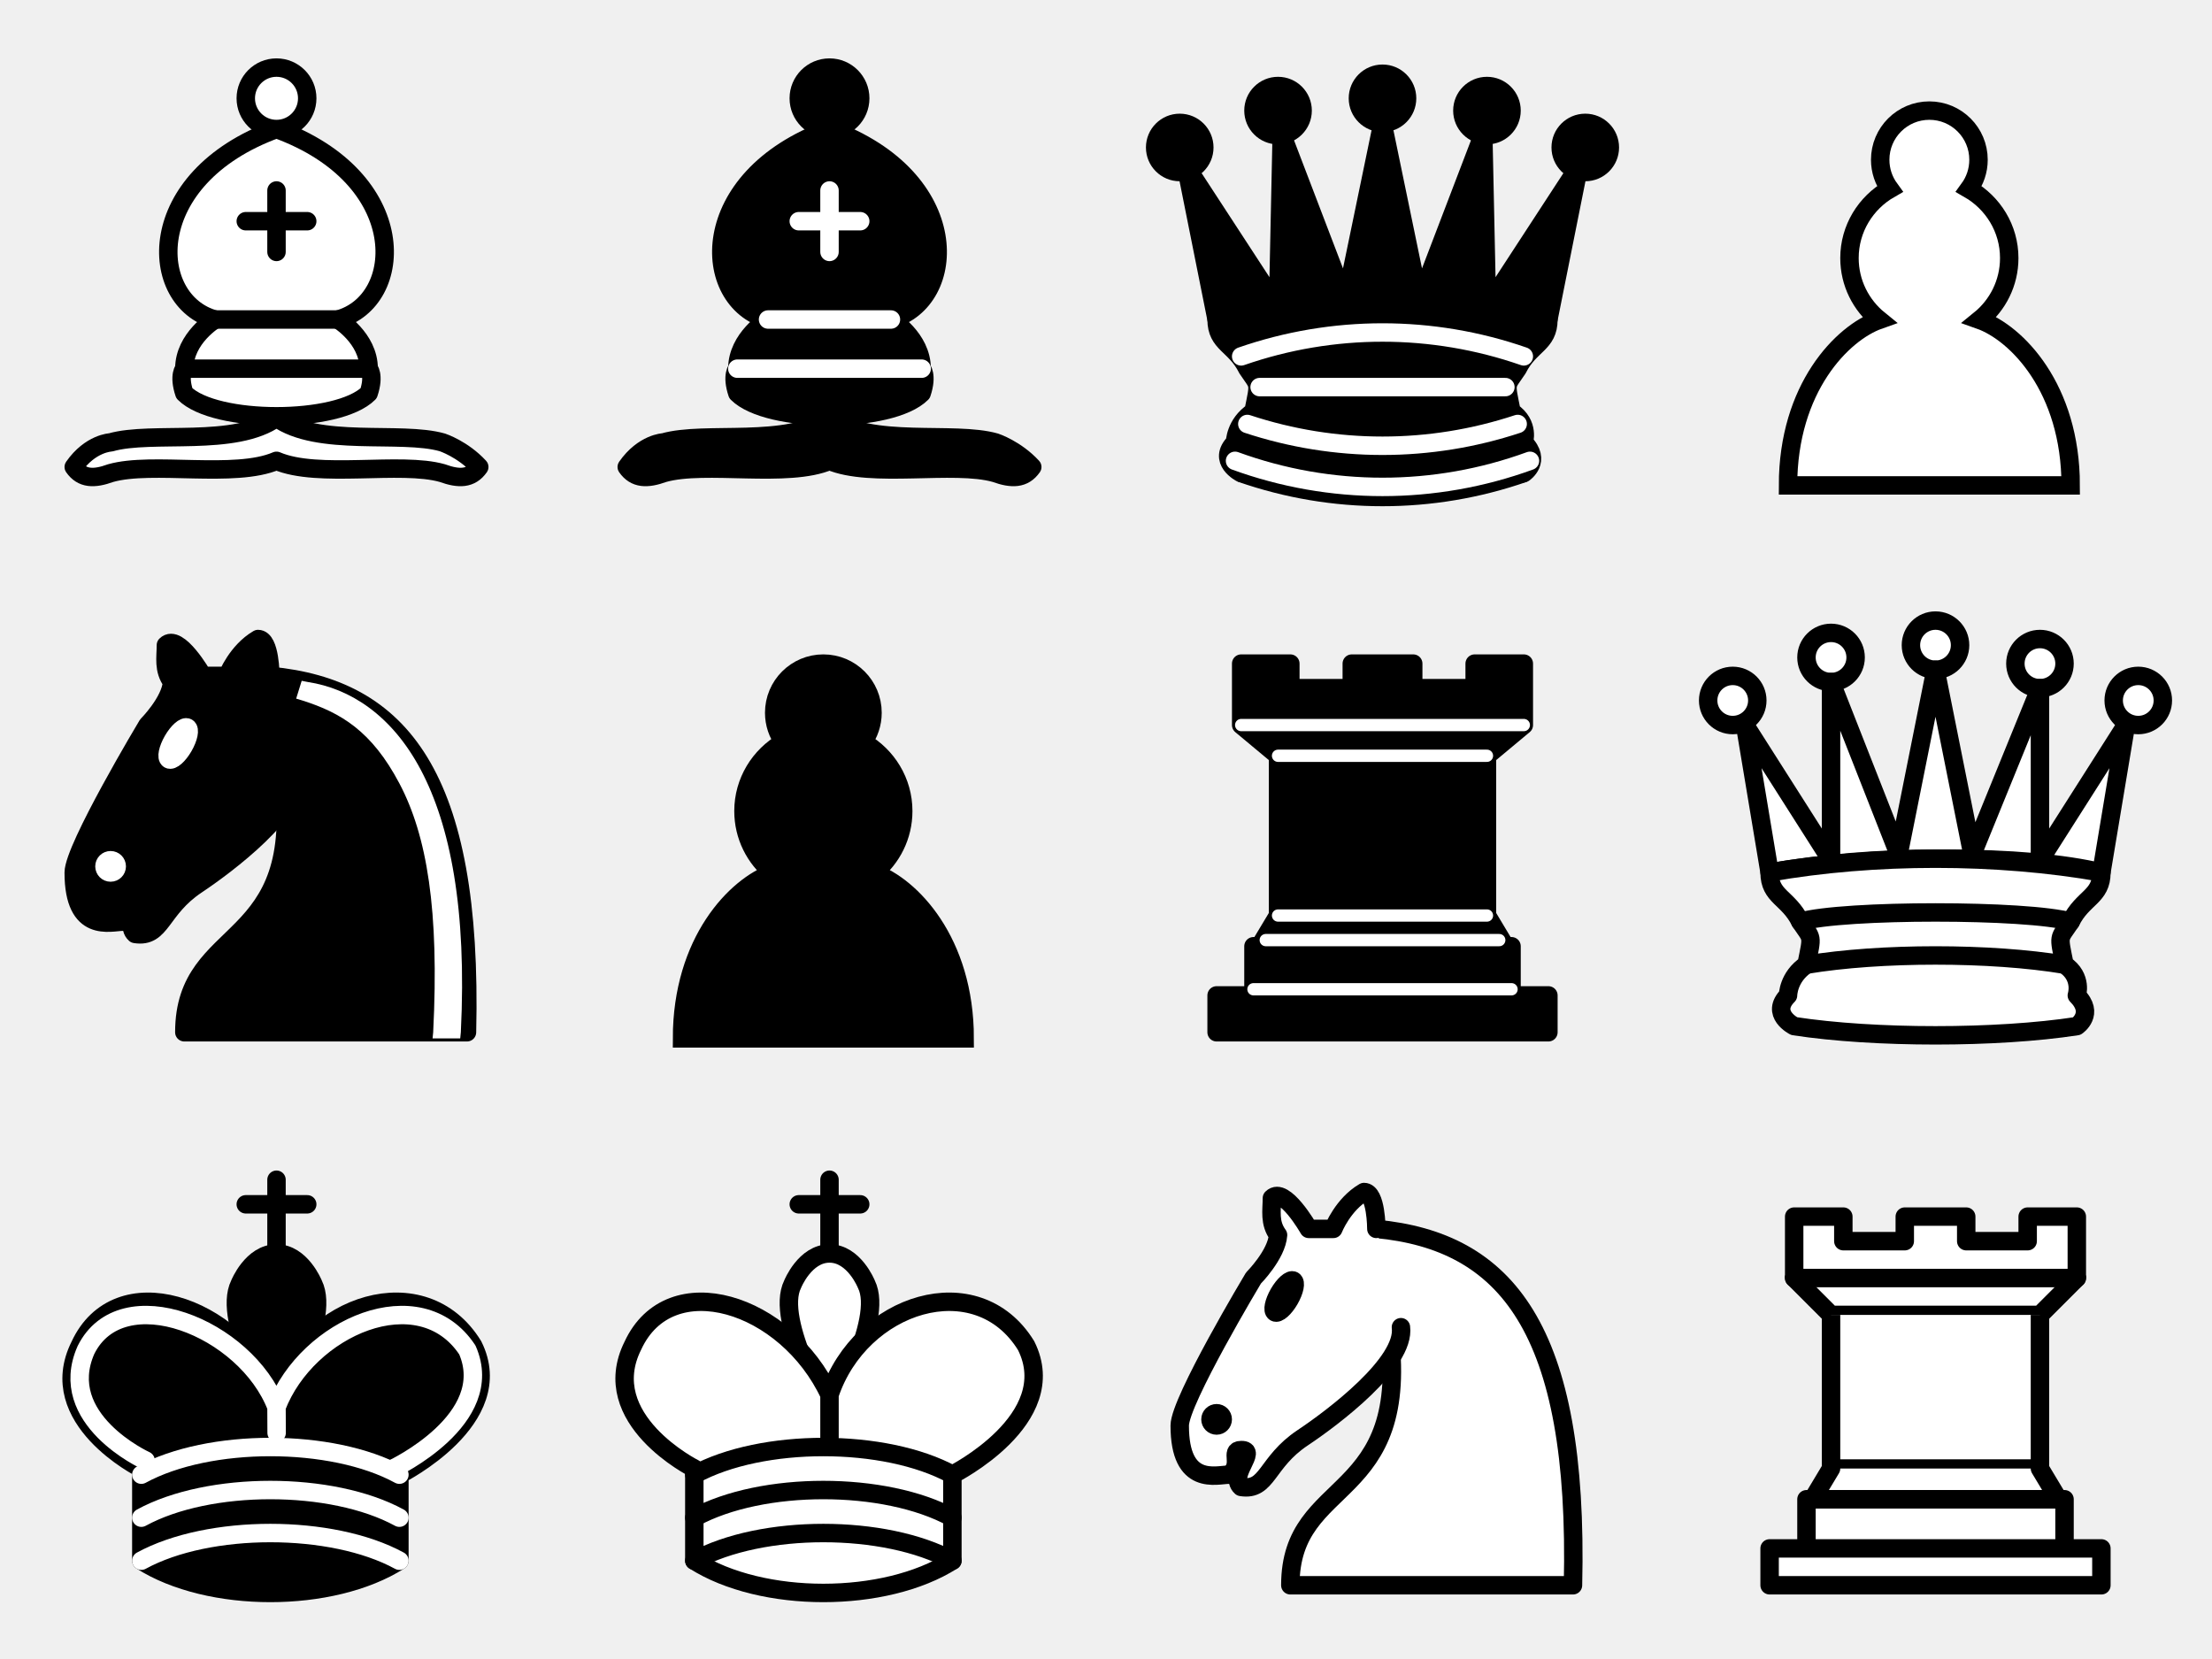
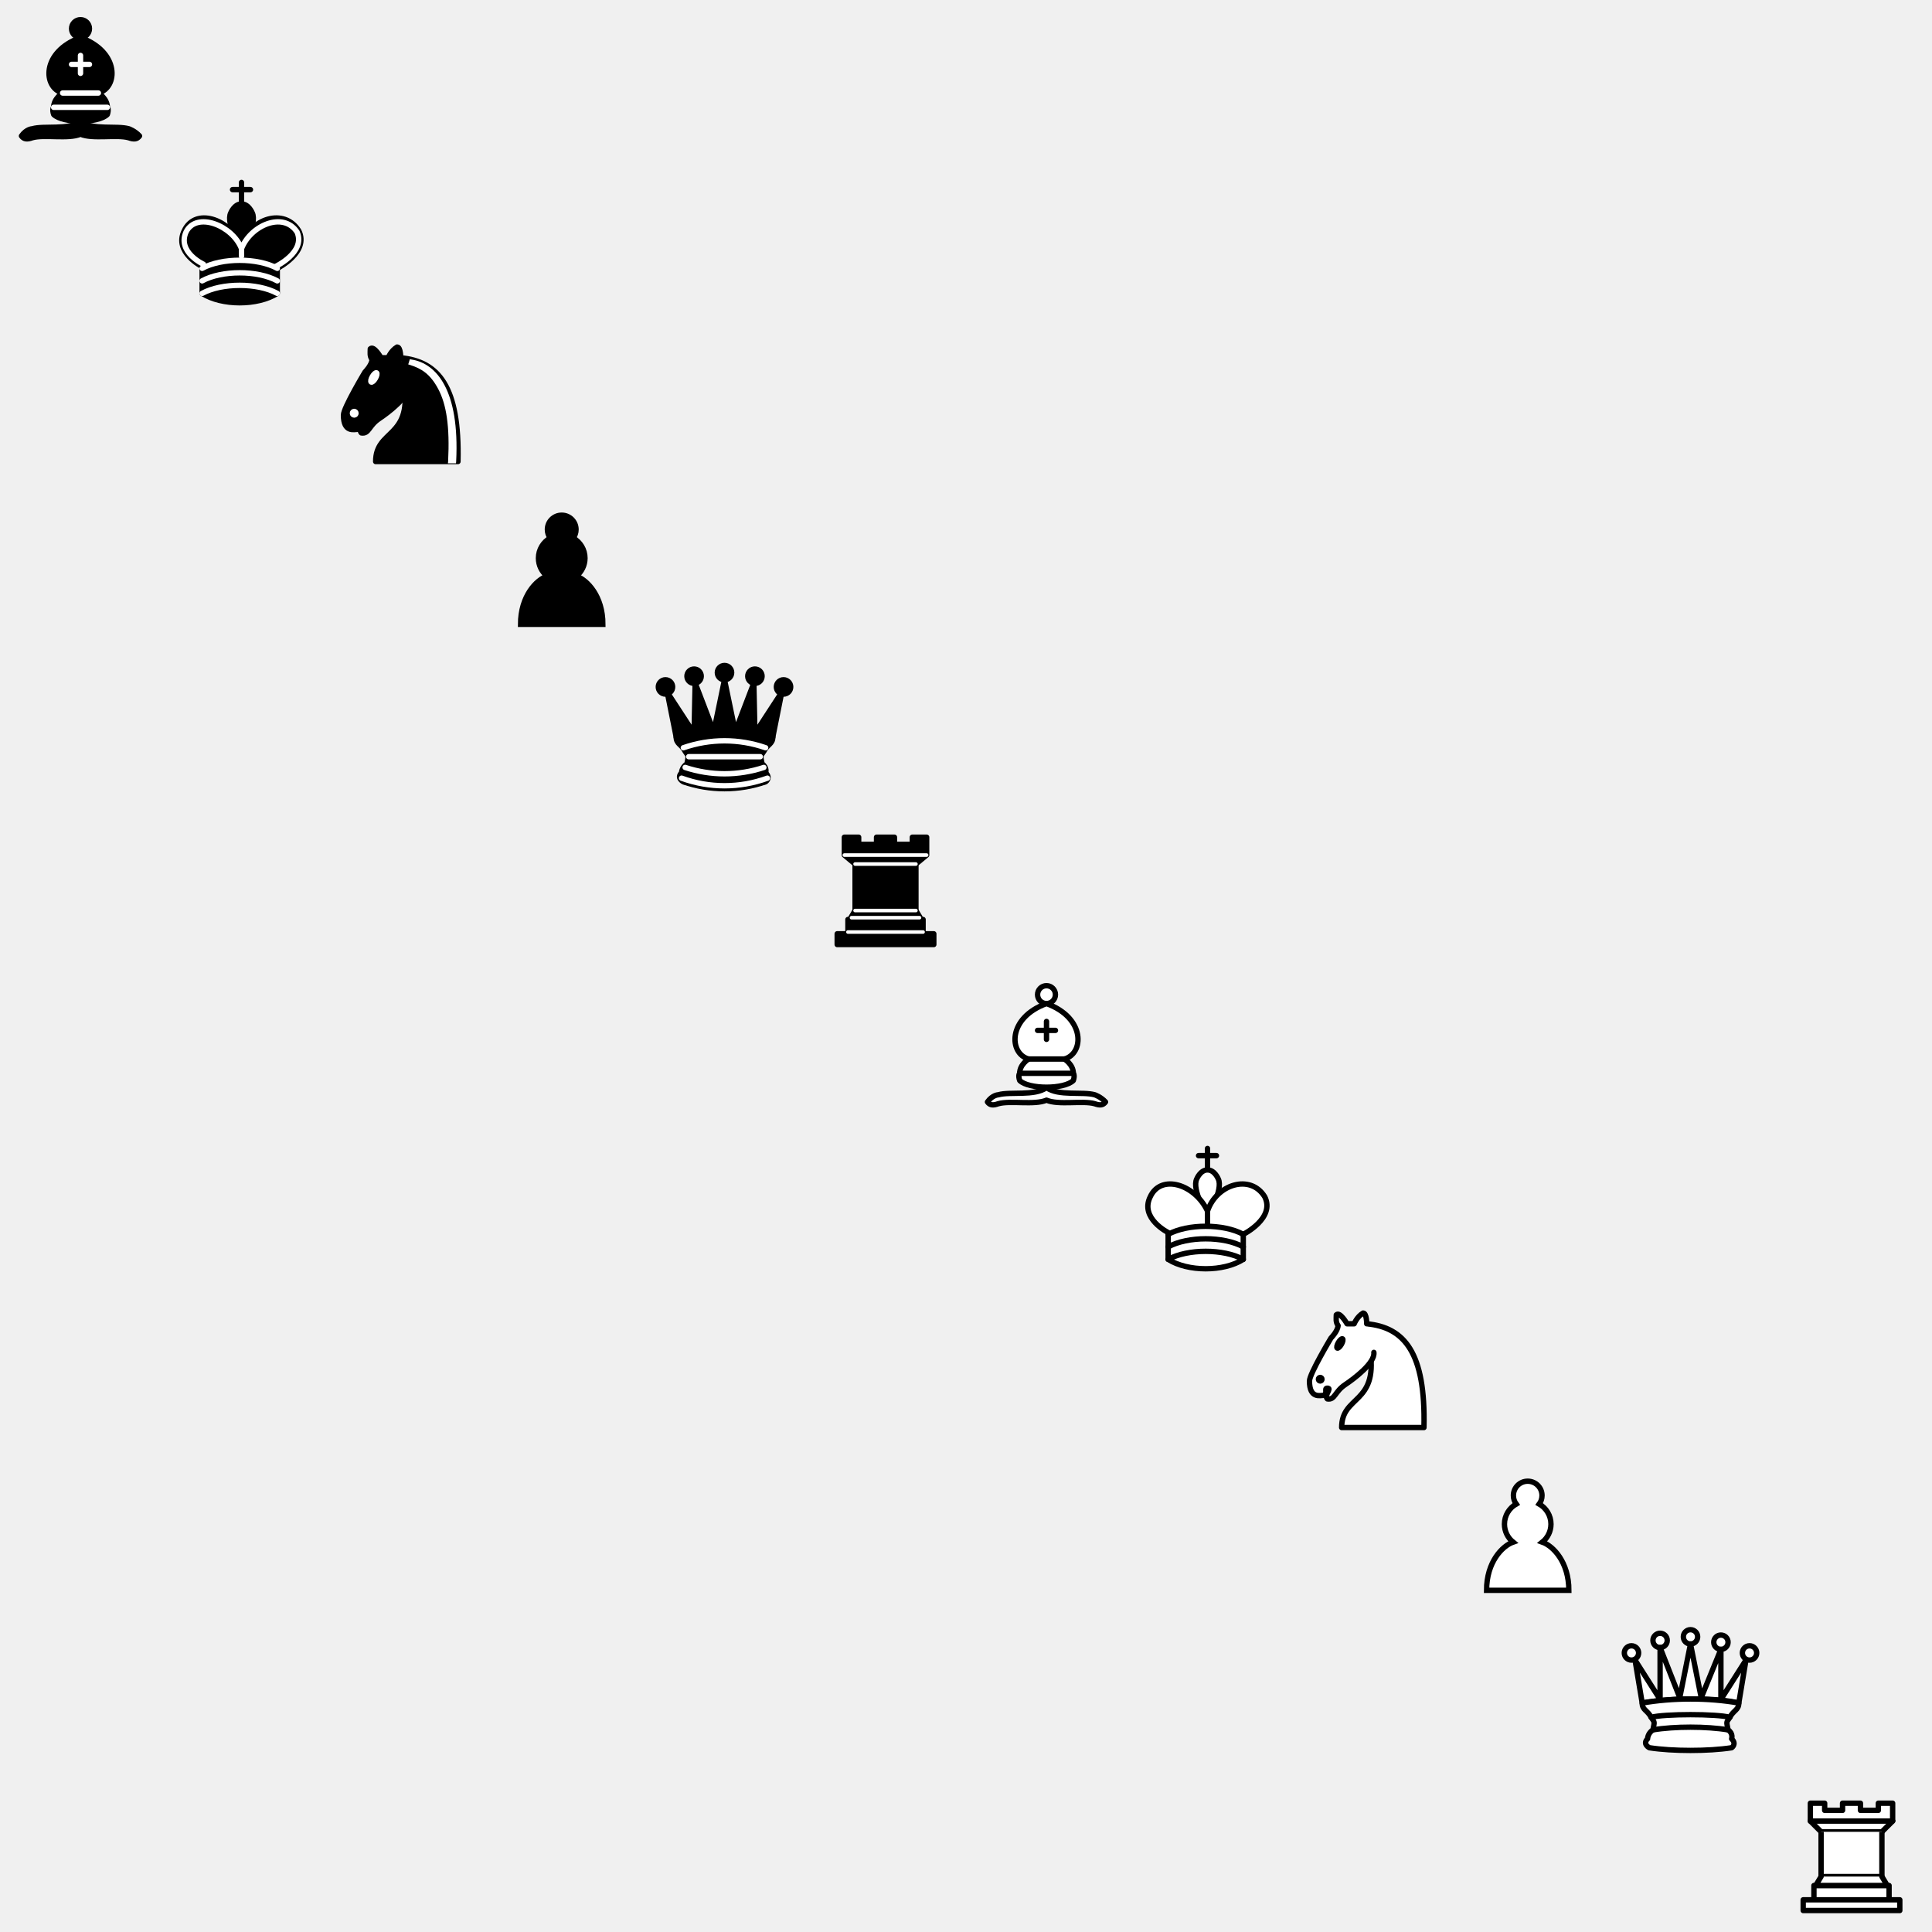
- <svg xmlns="http://www.w3.org/2000/svg" width="180" height="135" viewBox="0 0 180 135">
-   <svg width="45" height="45" viewBox="0 0 45 45" id="bb" x="45">
+ <svg xmlns="http://www.w3.org/2000/svg" width="540" height="540" viewBox="0 0 540 540">
+   <svg width="45" height="45" viewBox="0 0 45 45" id="bb">
    <g stroke-width="1.5">
      <g fill-rule="evenodd" stroke="#000" stroke-linejoin="round">
        <path d="M9 36c3.39-.97 10.11.43 13.5-2 3.39 2.43 10.11 1.03 13.5 2 0 0 1.65.54 3 2-.68.97-1.65.99-3 .5-3.39-.97-10.11.46-13.5-1-3.39 1.46-10.11.03-13.5 1-1.354.49-2.323.47-3-.5 1.354-1.94 3-2 3-2z" />
        <path d="M15 32c2.5 2.5 12.5 2.5 15 0 .5-1.5 0-2 0-2 0-2.5-2.5-4-2.5-4 5.5-1.5 6-11.5-5-15.5-11 4-10.5 14-5 15.5 0 0-2.5 1.5-2.5 4 0 0-.5.5 0 2z" />
        <path d="M25 8a2.5 2.5 0 1 1-5 0 2.5 2.5 0 1 1 5 0z" />
      </g>
      <path d="M17.5 26h10M15 30h15m-7.5-14.5v5M20 18h5" fill="none" stroke="#fff" stroke-linecap="round" />
    </g>
  </svg>
-   <svg width="45" height="45" viewBox="0 0 45 45" id="bk" y="90">
+   <svg width="45" height="45" viewBox="0 0 45 45" id="bk" x="45" y="45">
    <g stroke-width="1.5">
      <path d="M22.5 11.63V6" fill="none" stroke="#000" stroke-linecap="round" />
      <path d="M22.5 25s4.5-7.5 3-10.5c0 0-1-2.5-3-2.5s-3 2.5-3 2.5c-1.5 3 3 10.5 3 10.5" fill-rule="evenodd" stroke="#000" />
      <path d="M11.5 37c5.5 3.5 15.5 3.5 21 0v-7s9-4.5 6-10.5c-4-6.5-13.5-3.5-16 4V27v-3.5c-3.5-7.5-13-10.5-16-4-3 6 5 10 5 10V37z" fill-rule="evenodd" stroke="#000" stroke-linecap="round" stroke-linejoin="round" />
      <path d="M20 8h5" fill="none" stroke="#000" stroke-linecap="round" />
      <path d="M32 29.5s8.5-4 6.03-9.65C34.15 14 25 18 22.5 24.5l.01 2.1-.01-2.1C20 18 9.906 14 6.997 19.85c-2.497 5.65 4.853 9 4.853 9" fill="none" stroke="#fff" stroke-linecap="round" stroke-linejoin="round" />
      <path d="M11.5 30c5.5-3 15.5-3 21 0m-21 3.5c5.5-3 15.5-3 21 0m-21 3.5c5.5-3 15.5-3 21 0" fill="none" stroke="#fff" stroke-linecap="round" stroke-linejoin="round" />
    </g>
  </svg>
-   <svg width="45" height="45" viewBox="0 0 45 45" id="bn" y="45">
+   <svg width="45" height="45" viewBox="0 0 45 45" id="bn" x="90" y="90">
    <g fill-rule="evenodd">
      <path d="M22 10c10.5 1 16.5 8 16 29H15c0-9 10-6.5 8-21" stroke="#000" stroke-width="1.5" stroke-linecap="round" stroke-linejoin="round" />
      <path d="M24 18c.38 2.91-5.55 7.37-8 9-3 2-2.82 4.34-5 4-1.042-.94 1.41-3.04 0-3-1 0 .19 1.23-1 2-1 0-4.003 1-4-4 0-2 6-12 6-12s1.89-1.9 2-3.5c-.73-.994-.5-2-.5-3 1-1 3 2.5 3 2.5h2s.78-1.992 2.5-3c1 0 1 3 1 3" stroke="#000" stroke-width="1.5" stroke-linecap="round" stroke-linejoin="round" />
      <path d="M9.5 25.5a.5.5 0 0 1-1 0 .5.5 0 1 1 1 0zM14.933 15.75a.5 1.5 30 0 1-.866-.5.5 1.5 30 0 1 .866.5z" fill="#fff" stroke="#fff" stroke-width="1.5" stroke-linecap="round" stroke-linejoin="round" />
      <path d="M24.55 10.4l-.45 1.45.5.15c3.15 1 5.65 2.49 7.9 6.75S35.75 29.06 35.25 39l-.05.5h2.25l.05-.5c.5-10.06-.88-16.85-3.25-21.34-2.37-4.49-5.79-6.64-9.19-7.16l-.51-.1z" fill="#fff" />
    </g>
  </svg>
-   <svg width="45" height="45" viewBox="0 0 45 45" id="bp" x="45" y="45">
+   <svg width="45" height="45" viewBox="0 0 45 45" id="bp" x="135" y="135">
    <path d="M22 9c-2.21 0-4 1.79-4 4 0 .89.29 1.71.78 2.38-1.95 1.12-3.28 3.21-3.28 5.62 0 2.03.94 3.84 2.41 5.03-3 1.06-7.41 5.55-7.41 13.47h23c0-7.92-4.41-12.41-7.41-13.47 1.47-1.19 2.41-3 2.41-5.03 0-2.41-1.33-4.5-3.28-5.62.49-.67.78-1.49.78-2.38 0-2.21-1.79-4-4-4z" stroke="#000" stroke-width="1.5" stroke-linecap="round" />
  </svg>
-   <svg width="45" height="45" viewBox="0 0 45 45" id="bq" x="90">
+   <svg width="45" height="45" viewBox="0 0 45 45" id="bq" x="180" y="180">
    <g stroke-width="1.5" stroke-linejoin="round">
      <g fill-rule="evenodd" stroke-linecap="round">
        <circle cx="6" cy="12" r="2.75" />
        <circle cx="14" cy="9" r="2.75" />
        <circle cx="22.5" cy="8" r="2.75" />
        <circle cx="31" cy="9" r="2.75" />
        <circle cx="39" cy="12" r="2.75" />
      </g>
      <path d="M9 26c8.5-1.5 21-1.5 27 0l2.5-12.5L31 25l-.3-14.1-5.2 13.6-3-14.5-3 14.5-5.2-13.6L14 25 6.5 13.5 9 26z" fill-rule="evenodd" stroke="#000" />
      <path d="M9 26c0 2 1.5 2 2.5 4 1 1.5 1 1 .5 3.5-1.5 1-1.5 2.5-1.5 2.5-1.5 1.5.5 2.5.5 2.5 6.5 1 16.5 1 23 0 0 0 1.5-1 0-2.5 0 0 .5-1.5-1-2.5-.5-2.5-.5-2 .5-3.5 1-2 2.5-2 2.5-4-8.5-1.5-18.5-1.5-27 0z" fill-rule="evenodd" stroke="#000" />
      <path d="M11 38.5a35 35 0 0 0 23 0" fill="none" stroke="#000" />
      <path d="M11 29a35 35 0 0 1 23 0M12.5 31.5h20M11.5 34.5a35 35 0 0 0 22 0M10.5 37.5a35 35 0 0 0 24 0" fill="none" stroke="#fff" stroke-linecap="round" />
    </g>
  </svg>
-   <svg width="45" height="45" viewBox="0 0 45 45" id="br" x="90" y="45">
+   <svg width="45" height="45" viewBox="0 0 45 45" id="br" x="225" y="225">
    <path d="M9 39h27v-3H9v3zM12.5 32l1.5-2.5h17l1.5 2.5h-20zM12 36v-4h21v4H12z" fill-rule="evenodd" stroke="#000" stroke-width="1.5" stroke-linejoin="round" />
    <path d="M14 29.5v-13h17v13H14z" fill-rule="evenodd" stroke="#000" stroke-width="1.5" />
    <path d="M14 16.5L11 14h23l-3 2.5H14zM11 14V9h4v2h5V9h5v2h5V9h4v5H11z" fill-rule="evenodd" stroke="#000" stroke-width="1.5" stroke-linejoin="round" />
    <path d="M12 35.5h21M13 31.5h19M14 29.5h17M14 16.5h17M11 14h23" fill="none" stroke="#fff" stroke-linecap="round" />
  </svg>
-   <svg width="45" height="45" viewBox="0 0 45 45" id="wb">
+   <svg width="45" height="45" viewBox="0 0 45 45" id="wb" x="270" y="270">
    <g stroke="#000" stroke-width="1.5">
      <g fill="#fff" fill-rule="evenodd" stroke-linejoin="round">
        <path d="M9 36c3.39-.97 10.11.43 13.5-2 3.39 2.43 10.11 1.03 13.5 2 0 0 1.65.54 3 2-.68.97-1.65.99-3 .5-3.39-.97-10.11.46-13.5-1-3.39 1.46-10.11.03-13.5 1-1.354.49-2.323.47-3-.5 1.354-1.94 3-2 3-2z" />
        <path d="M15 32c2.5 2.5 12.5 2.5 15 0 .5-1.5 0-2 0-2 0-2.5-2.5-4-2.5-4 5.5-1.5 6-11.5-5-15.5-11 4-10.5 14-5 15.5 0 0-2.5 1.5-2.5 4 0 0-.5.5 0 2z" />
        <path d="M25 8a2.5 2.5 0 1 1-5 0 2.5 2.5 0 1 1 5 0z" />
      </g>
      <path d="M17.5 26h10M15 30h15m-7.5-14.5v5M20 18h5" fill="none" stroke-linecap="round" />
    </g>
  </svg>
-   <svg width="45" height="45" viewBox="0 0 45 45" id="wk" x="45" y="90">
+   <svg width="45" height="45" viewBox="0 0 45 45" id="wk" x="315" y="315">
    <g stroke="#000" stroke-width="1.5">
      <path d="M22.5 11.63V6M20 8h5" fill="none" stroke-linecap="round" />
      <path d="M22.5 25s4.5-7.5 3-10.5c0 0-1-2.5-3-2.5s-3 2.5-3 2.5c-1.5 3 3 10.5 3 10.5" fill="#fff" fill-rule="evenodd" />
      <path d="M11.5 37c5.5 3.5 15.5 3.5 21 0v-7s9-4.5 6-10.5c-4-6.5-13.5-3.5-16 4V27v-3.5c-3.5-7.5-13-10.5-16-4-3 6 5 10 5 10V37z" fill="#fff" fill-rule="evenodd" stroke-linecap="round" stroke-linejoin="round" />
      <path d="M11.5 30c5.5-3 15.5-3 21 0M11.5 33.5c5.5-3 15.5-3 21 0M11.5 37c5.5-3 15.5-3 21 0" fill="none" stroke-linecap="round" stroke-linejoin="round" />
    </g>
  </svg>
-   <svg width="45" height="45" viewBox="0 0 45 45" id="wn" x="90" y="90">
+   <svg width="45" height="45" viewBox="0 0 45 45" id="wn" x="360" y="360">
    <g fill-rule="evenodd" stroke="#000" stroke-width="1.5" stroke-linecap="round" stroke-linejoin="round">
      <path d="M22 10c10.5 1 16.5 8 16 29H15c0-9 10-6.5 8-21" fill="#fff" />
      <path d="M24 18c.38 2.91-5.55 7.37-8 9-3 2-2.82 4.34-5 4-1.042-.94 1.41-3.04 0-3-1 0 .19 1.23-1 2-1 0-4.003 1-4-4 0-2 6-12 6-12s1.89-1.9 2-3.5c-.73-.994-.5-2-.5-3 1-1 3 2.5 3 2.5h2s.78-1.992 2.5-3c1 0 1 3 1 3" fill="#fff" />
      <path d="M9.5 25.5a.5.5 0 0 1-1 0 .5.5 0 1 1 1 0zM14.933 15.75a.5 1.5 30 0 1-.866-.5.5 1.5 30 0 1 .866.5z" />
    </g>
  </svg>
-   <svg width="45" height="45" viewBox="0 0 45 45" id="wp" x="135">
+   <svg width="45" height="45" viewBox="0 0 45 45" id="wp" x="405" y="405">
    <path d="M22 9c-2.21 0-4 1.79-4 4 0 .89.29 1.71.78 2.38-1.95 1.12-3.28 3.21-3.28 5.62 0 2.03.94 3.84 2.41 5.03-3 1.06-7.41 5.55-7.41 13.47h23c0-7.92-4.41-12.41-7.41-13.47 1.47-1.19 2.41-3 2.41-5.03 0-2.41-1.33-4.5-3.28-5.62.49-.67.78-1.49.78-2.38 0-2.21-1.79-4-4-4z" fill="#fff" stroke="#000" stroke-width="1.5" stroke-linecap="round" />
  </svg>
-   <svg width="45" height="45" viewBox="0 0 45 45" id="wq" x="135" y="45">
+   <svg width="45" height="45" viewBox="0 0 45 45" id="wq" x="450" y="450">
    <g stroke="#000" stroke-width="1.5" stroke-linejoin="round">
      <path d="M8 12a2 2 0 0 1-4 0 2 2 0 1 1 4 0zM24.5 7.5a2 2 0 0 1-4 0 2 2 0 1 1 4 0zM41 12a2 2 0 0 1-4 0 2 2 0 1 1 4 0zM16 8.5a2 2 0 0 1-4 0 2 2 0 1 1 4 0zM33 9a2 2 0 0 1-4 0 2 2 0 1 1 4 0z" fill="#fff" fill-rule="evenodd" stroke-linecap="round" />
      <path d="M9 26c8.5-1.5 21-1.5 27 0l2-12-7 11V11l-5.5 13.5-3-15-3 15-5.5-14V25L7 14l2 12z" fill="#fff" fill-rule="evenodd" />
      <path d="M9 26c0 2 1.5 2 2.5 4 1 1.5 1 1 .5 3.5-1.5 1-1.5 2.5-1.5 2.5-1.5 1.5.5 2.5.5 2.5 6.5 1 16.5 1 23 0 0 0 1.5-1 0-2.5 0 0 .5-1.5-1-2.5-.5-2.5-.5-2 .5-3.5 1-2 2.5-2 2.5-4-8.5-1.5-18.5-1.5-27 0z" fill="#fff" fill-rule="evenodd" />
      <path d="M11.5 30c3.5-1 18.5-1 22 0M12 33.5c6-1 15-1 21 0" fill="none" stroke-linecap="round" />
    </g>
  </svg>
-   <svg width="45" height="45" viewBox="0 0 45 45" id="wr" x="135" y="90">
+   <svg width="45" height="45" viewBox="0 0 45 45" id="wr" x="495" y="495">
    <g stroke="#000" stroke-width="1.5">
      <path d="M9 39h27v-3H9v3zM12 36v-4h21v4H12zM11 14V9h4v2h5V9h5v2h5V9h4v5" fill="#fff" fill-rule="evenodd" stroke-linejoin="round" />
      <path d="M34 14l-3 3H14l-3-3" fill="#fff" fill-rule="evenodd" stroke-linecap="round" stroke-linejoin="round" />
      <path d="M31 17v12.5H14V17" fill="#fff" fill-rule="evenodd" />
      <path d="M31 29.5l1.5 2.5h-20l1.5-2.5" fill="#fff" fill-rule="evenodd" stroke-linecap="round" stroke-linejoin="round" />
      <path d="M11 14h23" fill="none" stroke-linecap="round" />
    </g>
  </svg>
</svg>
